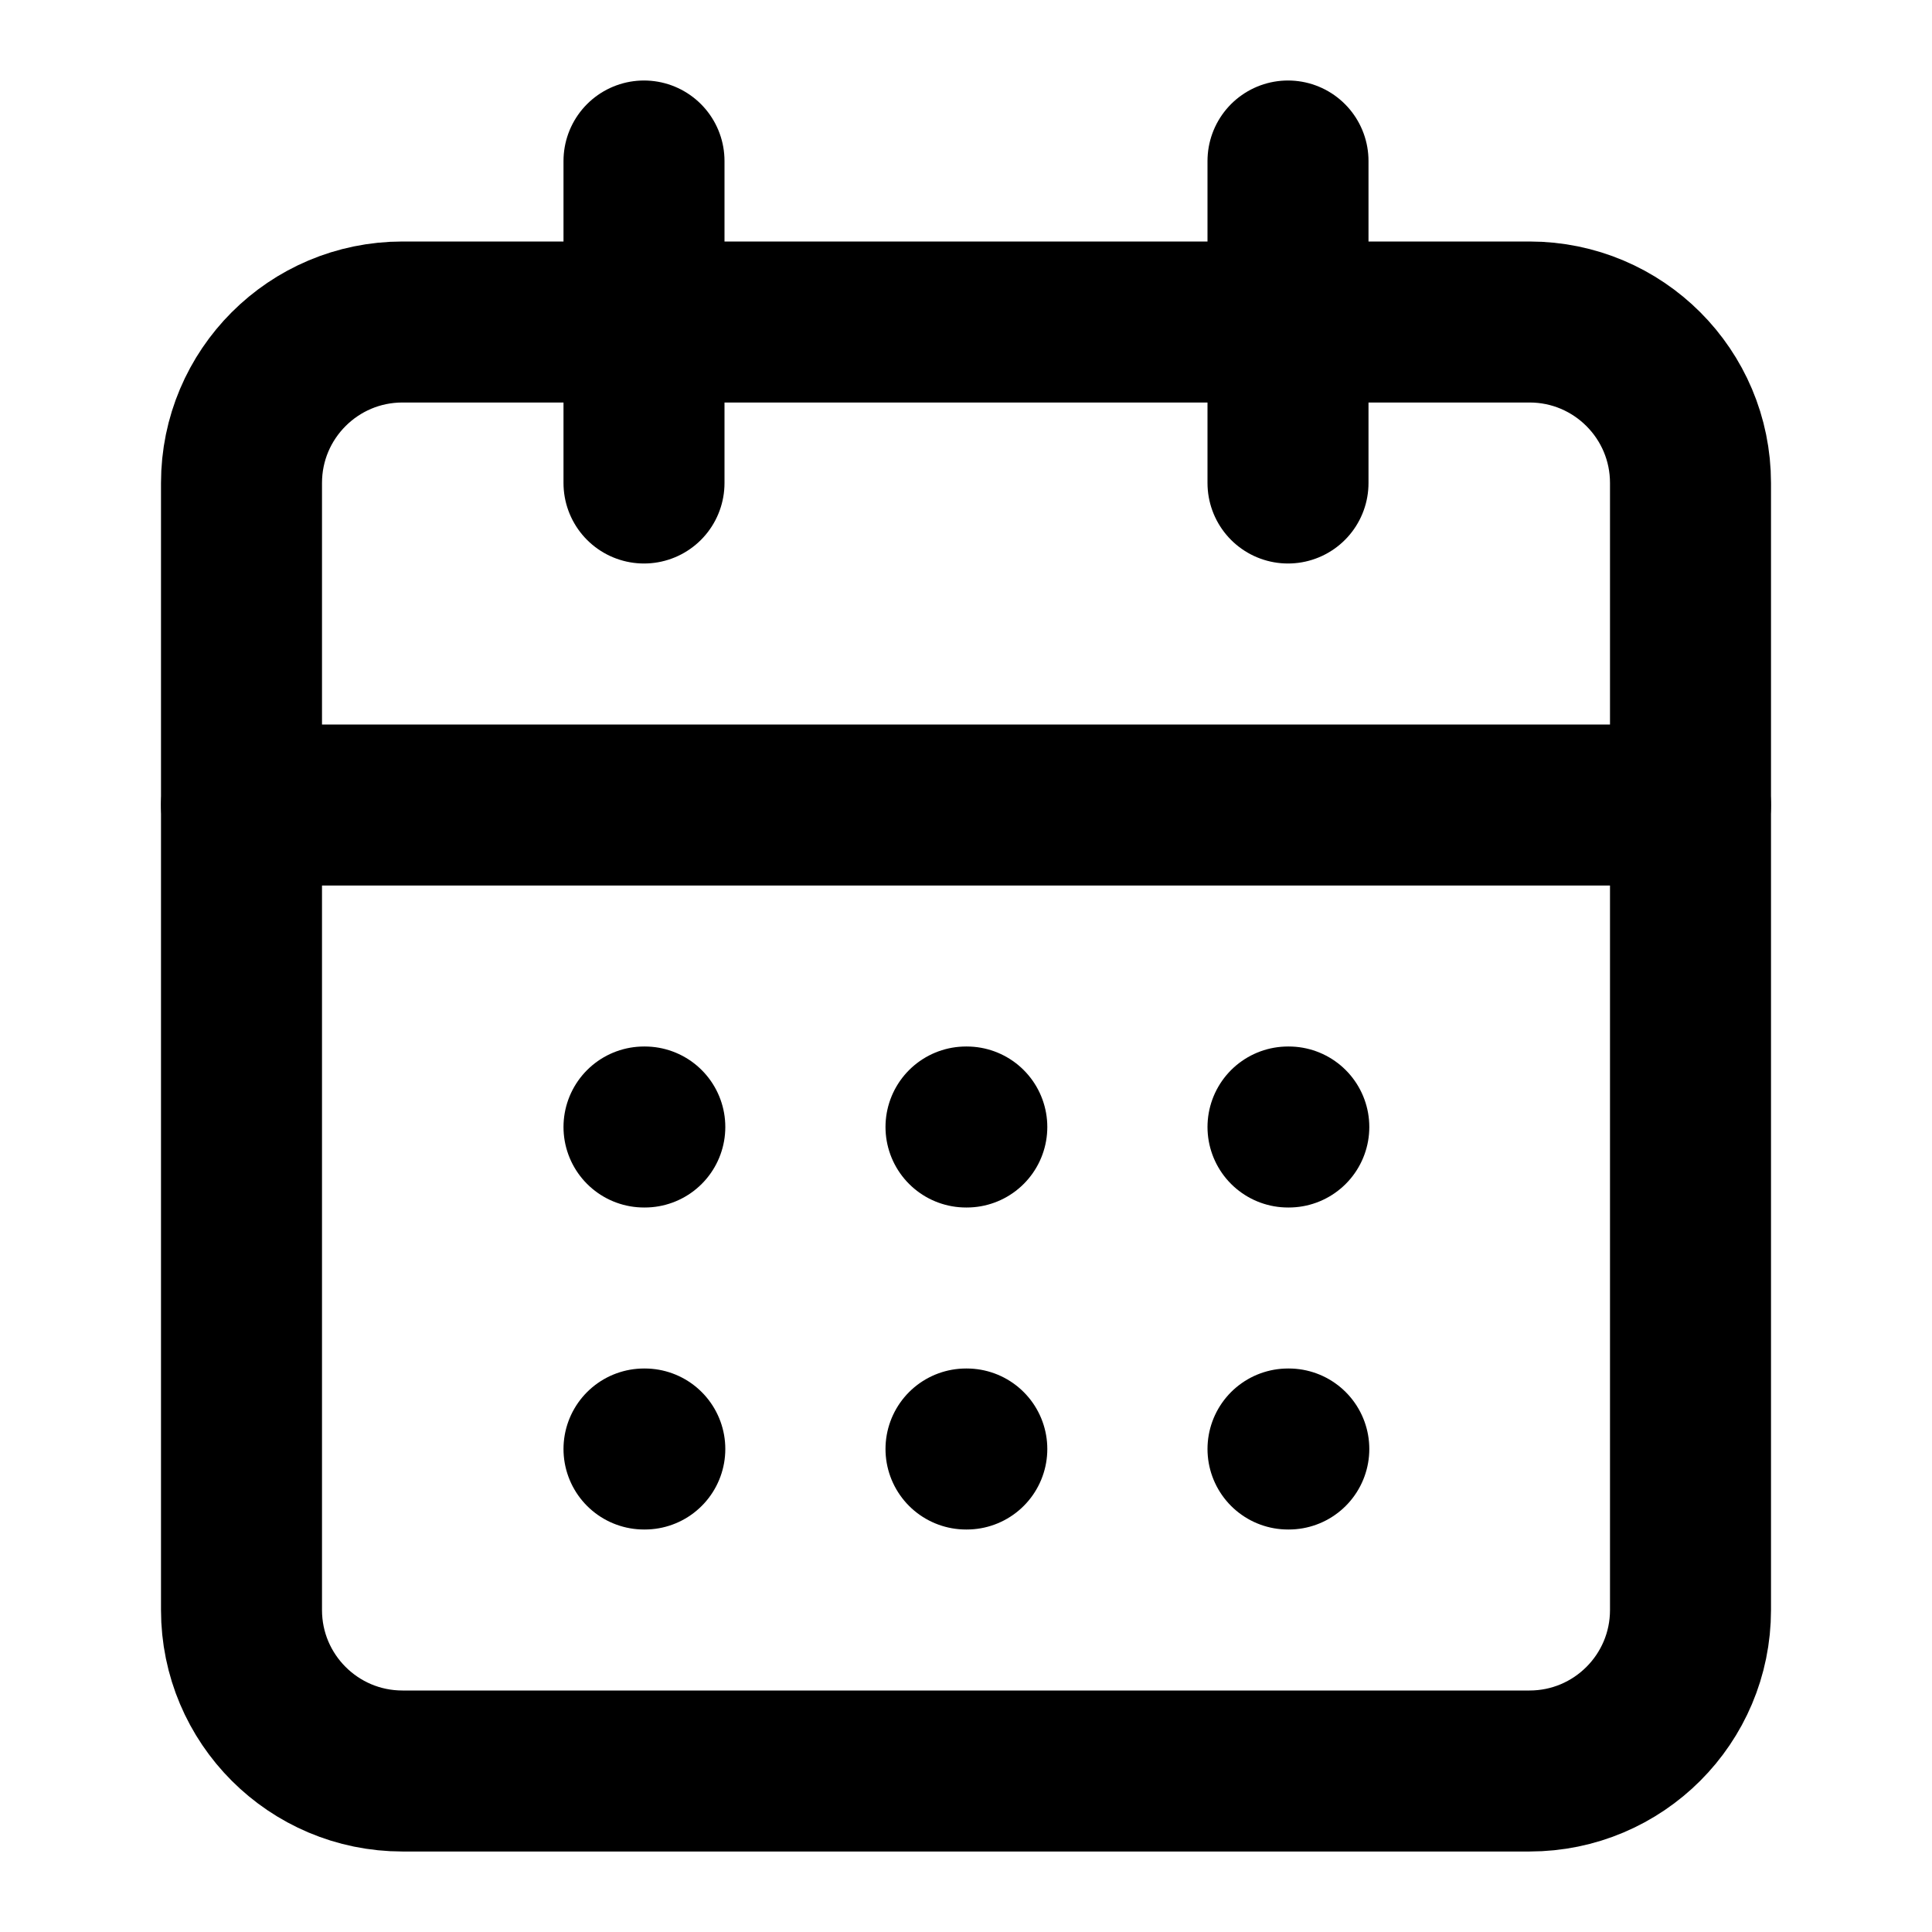
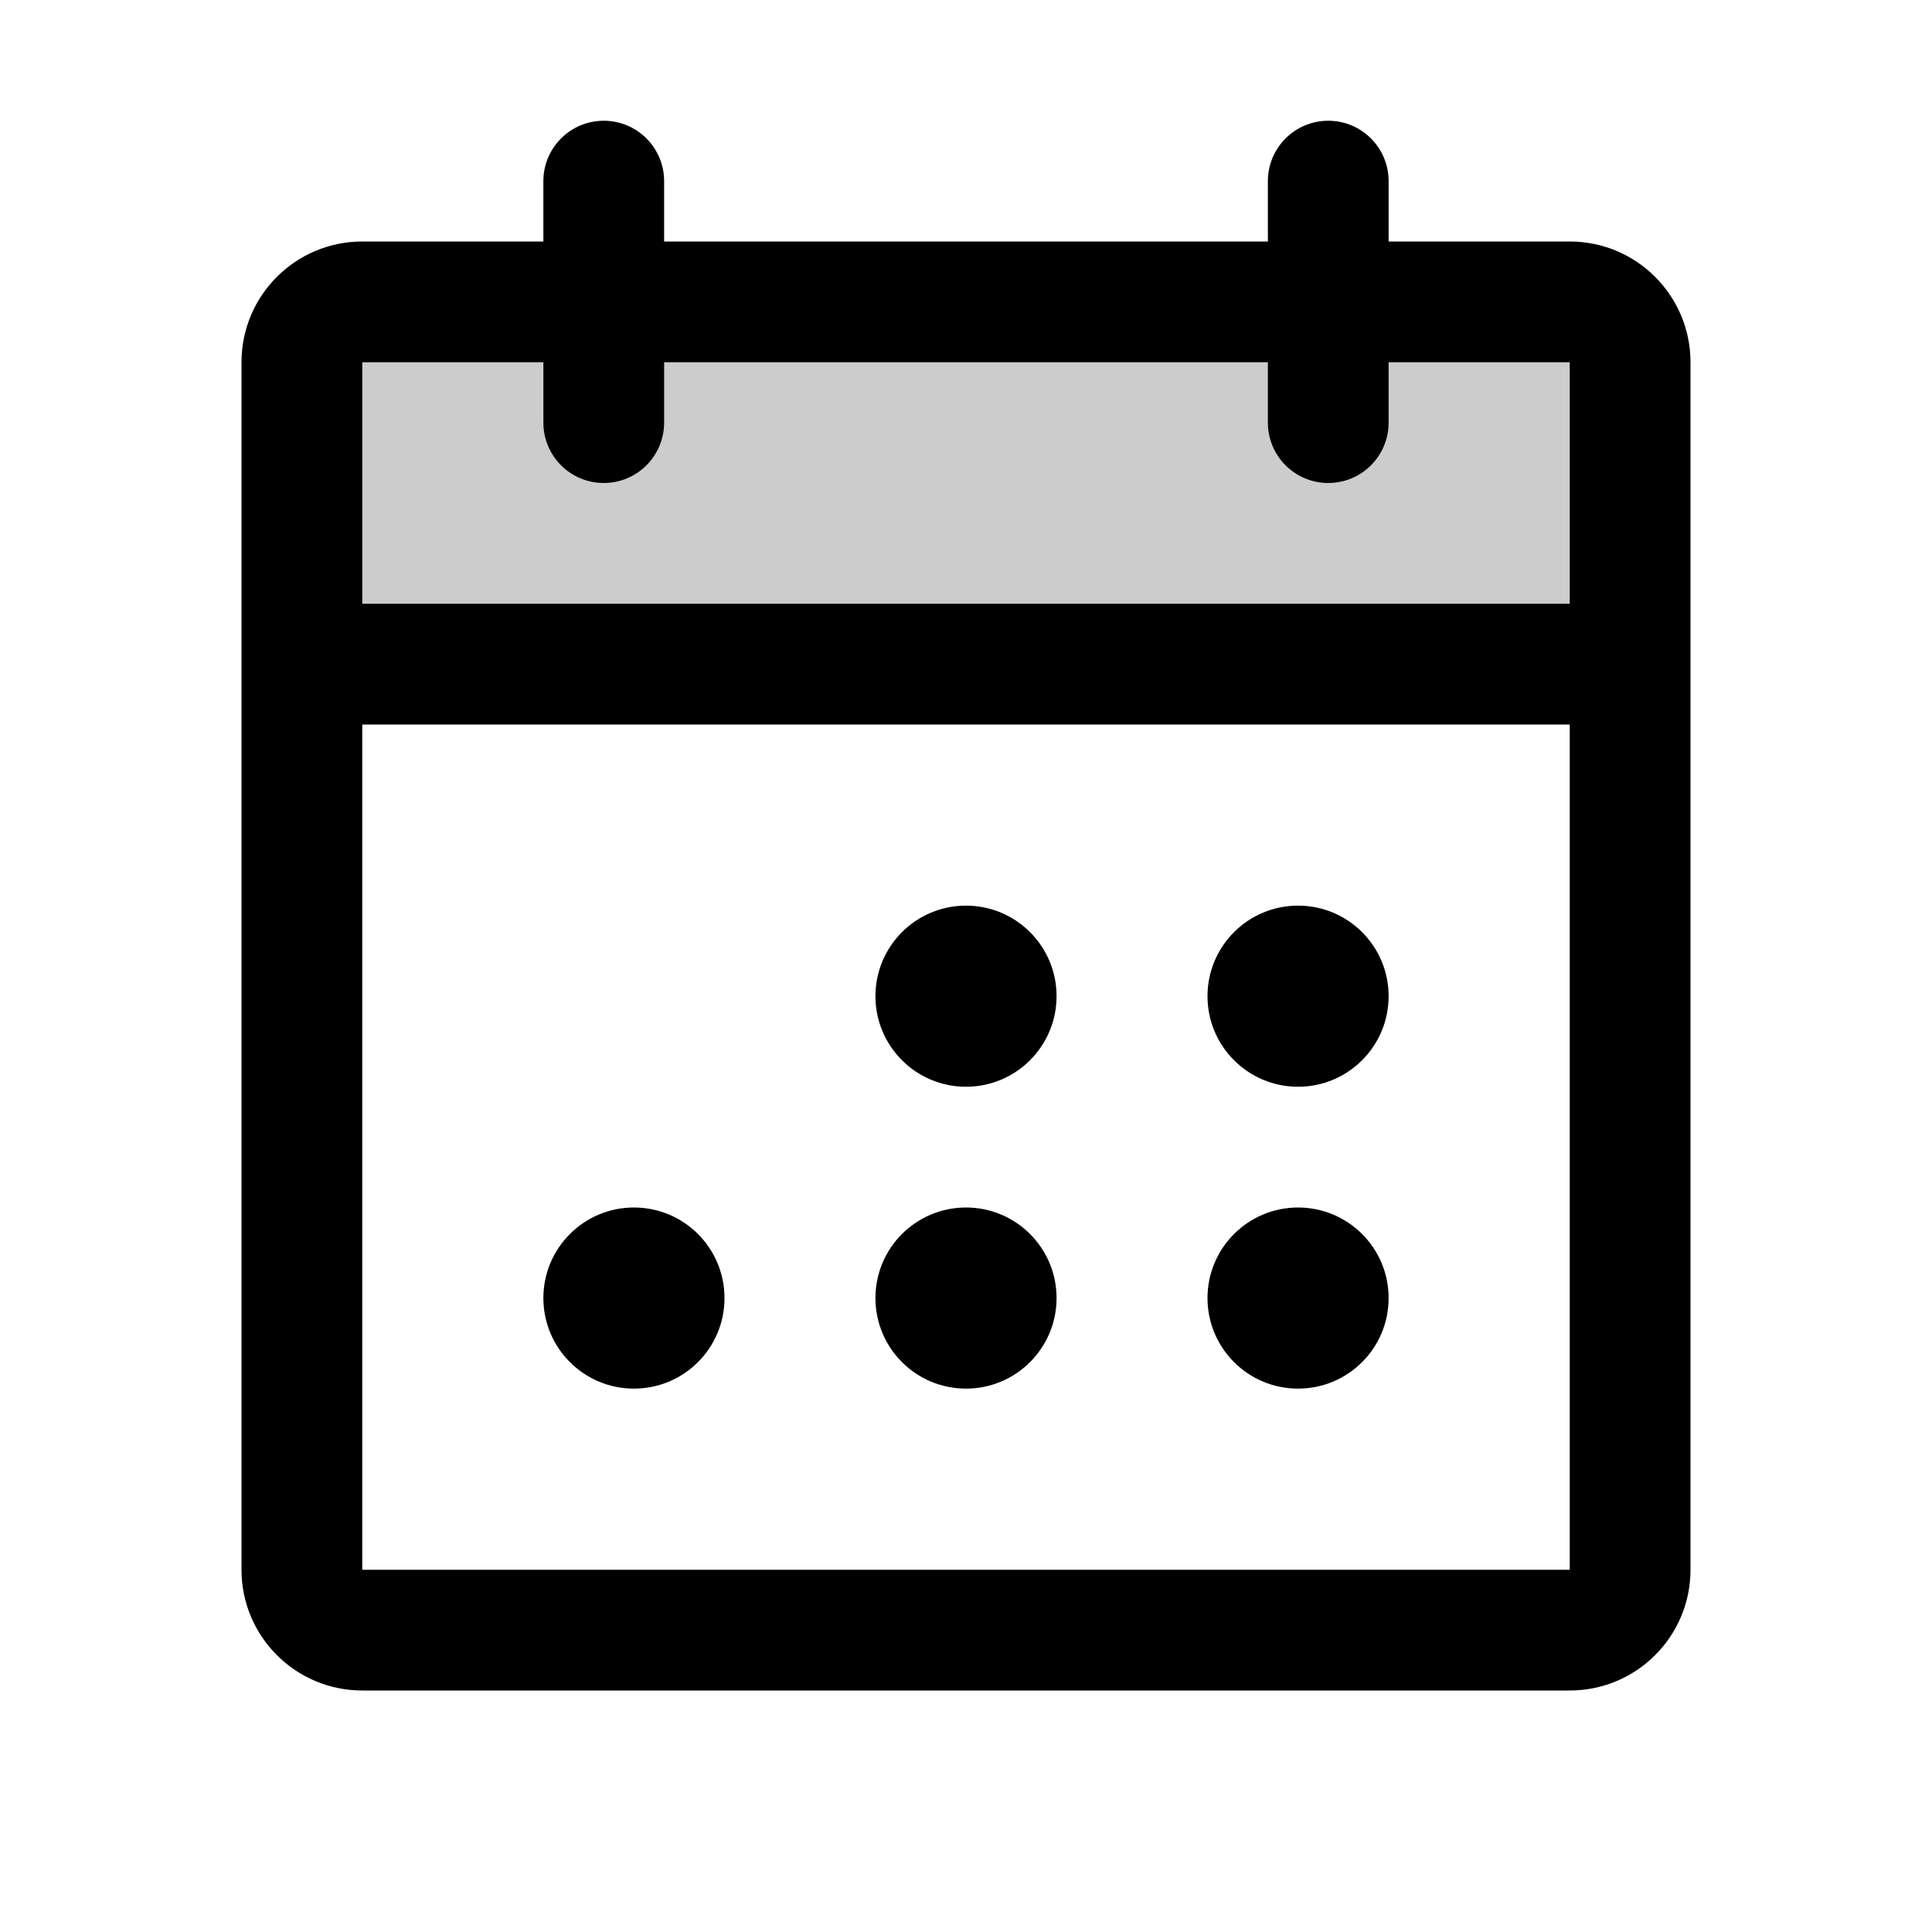
- <svg xmlns="http://www.w3.org/2000/svg" class="lucide lucide-calendar-days" width="24" height="24" viewBox="0 0 24 24" fill="none" stroke="currentColor" stroke-width="2" stroke-linecap="round" stroke-linejoin="round">
-   <path d="M8 2v4" />
-   <path d="M16 2v4" />
-   <rect width="18" height="18" x="3" y="4" rx="2" />
-   <path d="M3 10h18" />
-   <path d="M8 14h.01" />
-   <path d="M12 14h.01" />
-   <path d="M16 14h.01" />
-   <path d="M8 18h.01" />
-   <path d="M12 18h.01" />
-   <path d="M16 18h.01" />
+ <svg xmlns="http://www.w3.org/2000/svg" viewBox="0 0 256 256" fill="currentColor">
+   <path d="M216,48V88H40V48a8,8,0,0,1,8-8H208A8,8,0,0,1,216,48Z" opacity="0.2" />
+   <path d="M208,32H184V24a8,8,0,0,0-16,0v8H88V24a8,8,0,0,0-16,0v8H48A16,16,0,0,0,32,48V208a16,16,0,0,0,16,16H208a16,16,0,0,0,16-16V48A16,16,0,0,0,208,32ZM72,48v8a8,8,0,0,0,16,0V48h80v8a8,8,0,0,0,16,0V48h24V80H48V48ZM208,208H48V96H208V208Zm-68-76a12,12,0,1,1-12-12A12,12,0,0,1,140,132Zm44,0a12,12,0,1,1-12-12A12,12,0,0,1,184,132ZM96,172a12,12,0,1,1-12-12A12,12,0,0,1,96,172Zm44,0a12,12,0,1,1-12-12A12,12,0,0,1,140,172Zm44,0a12,12,0,1,1-12-12A12,12,0,0,1,184,172Z" />
</svg>
